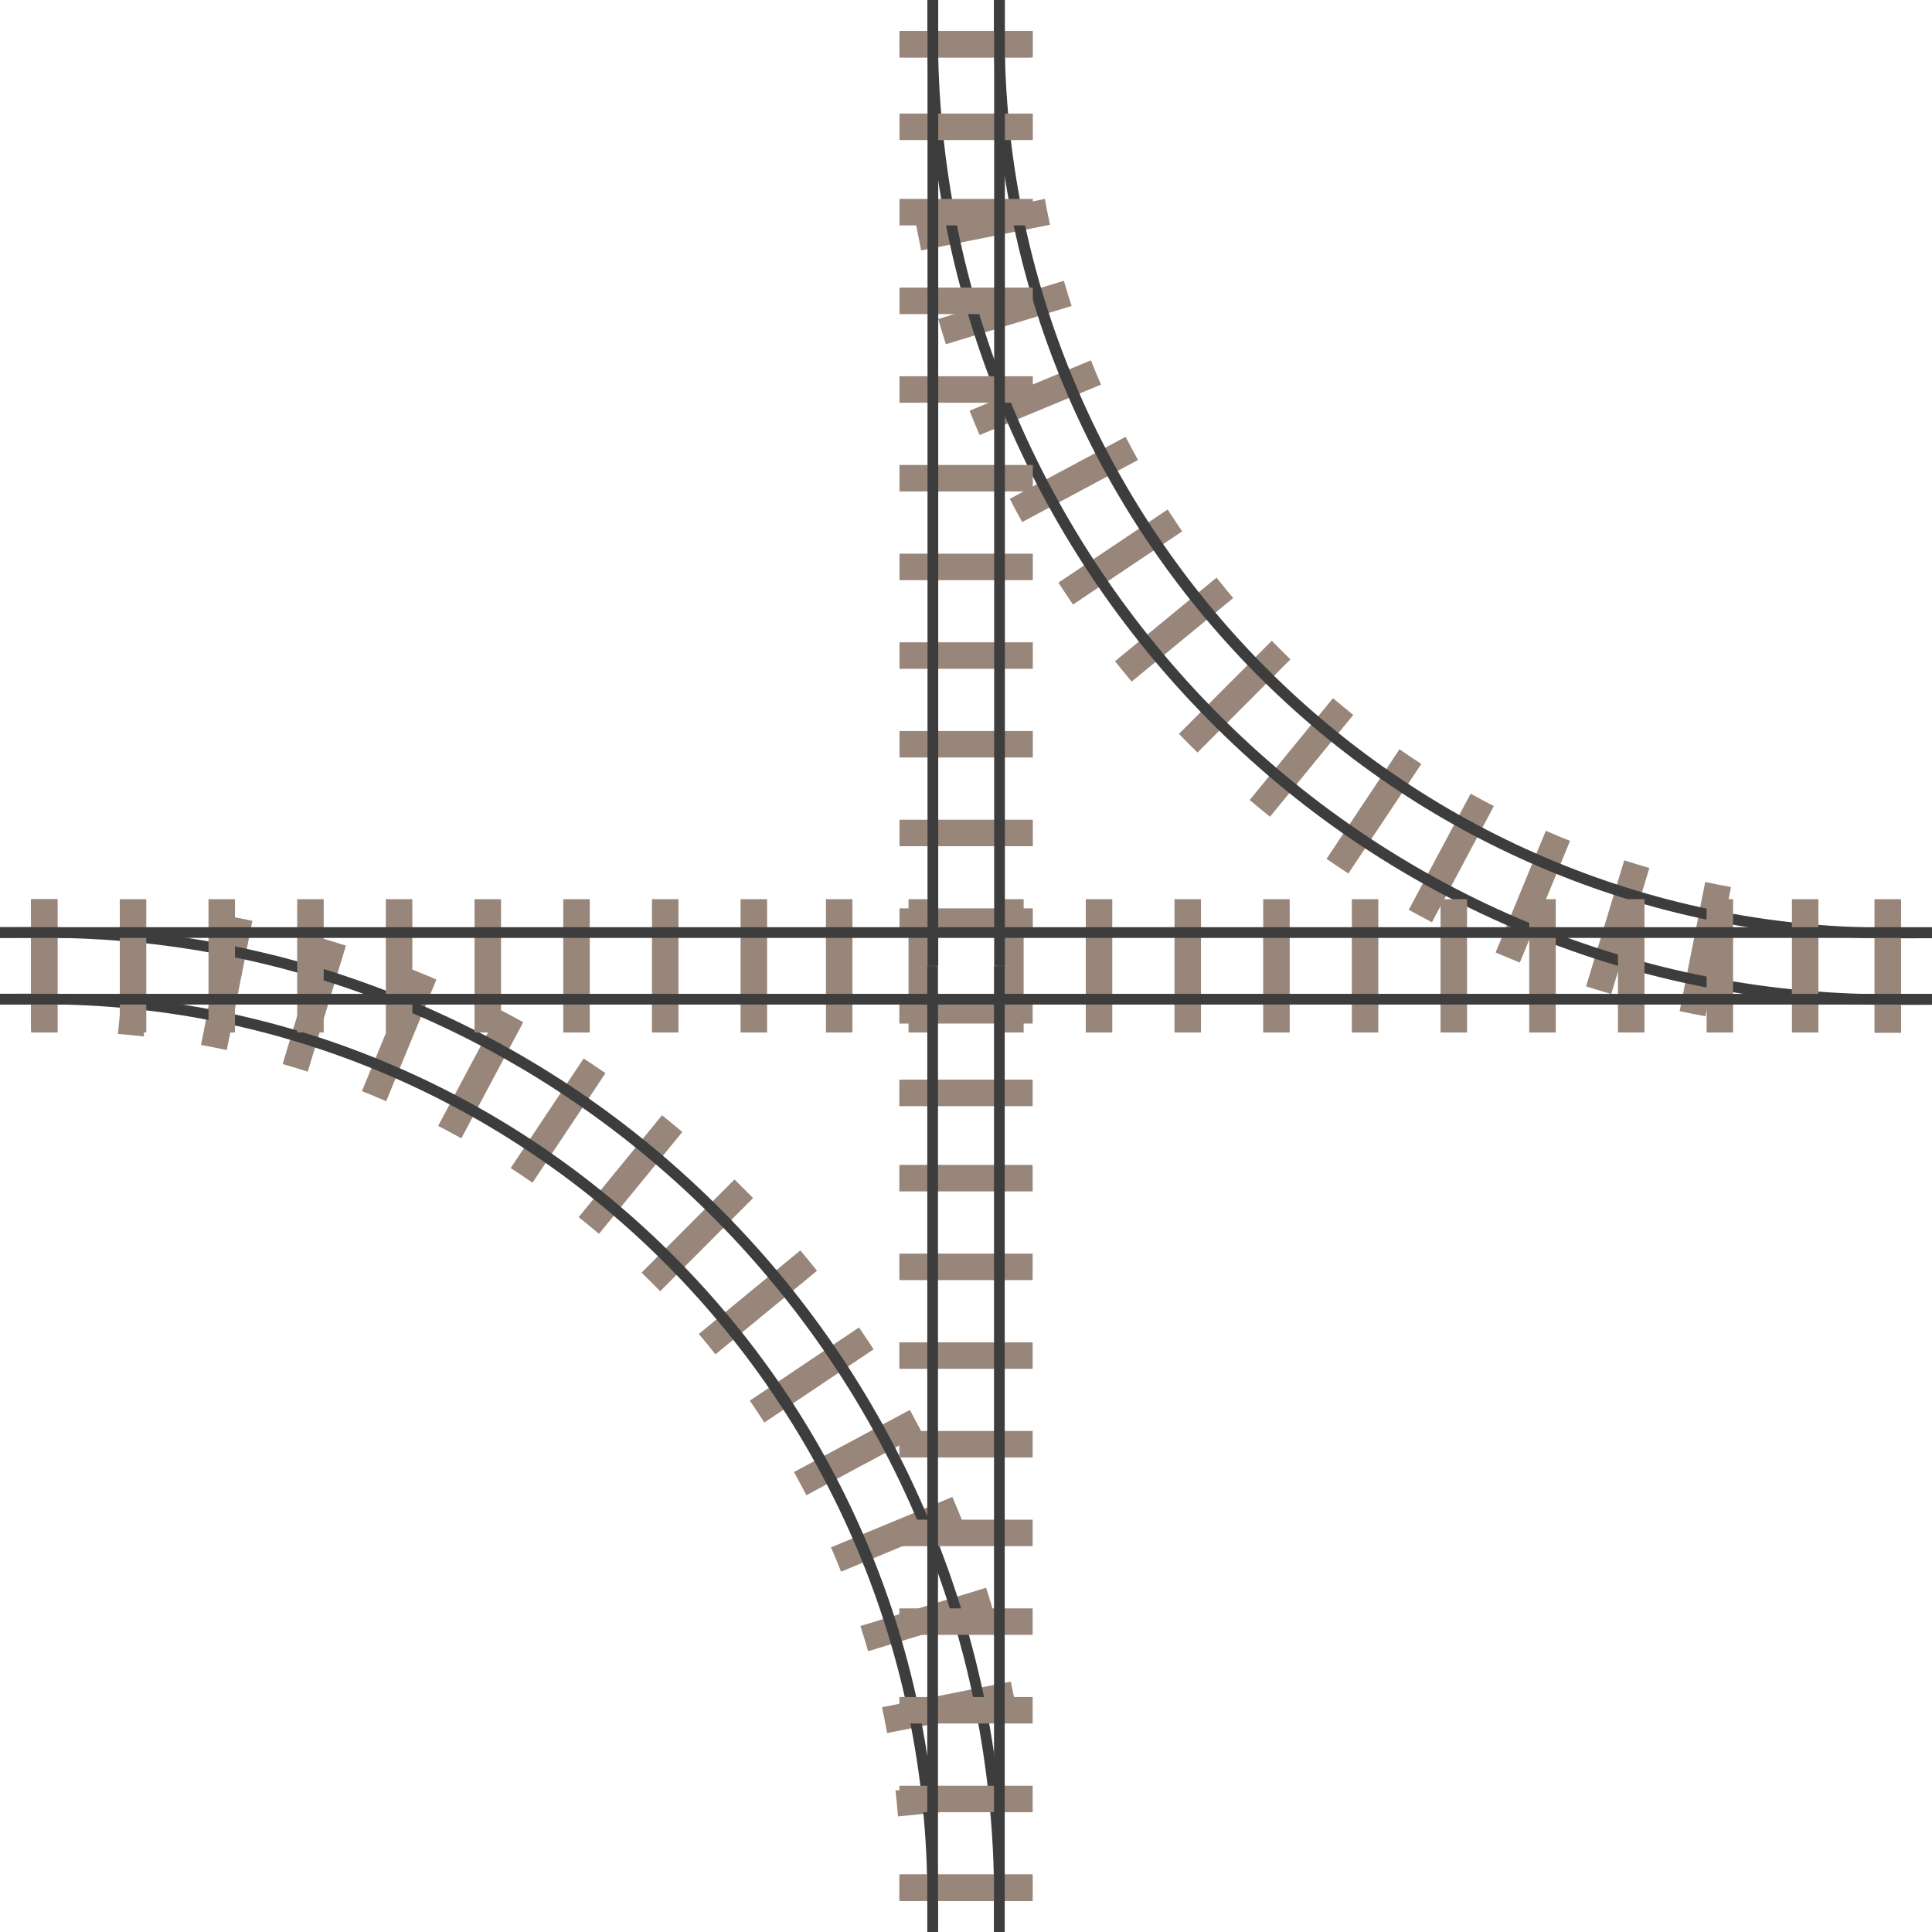
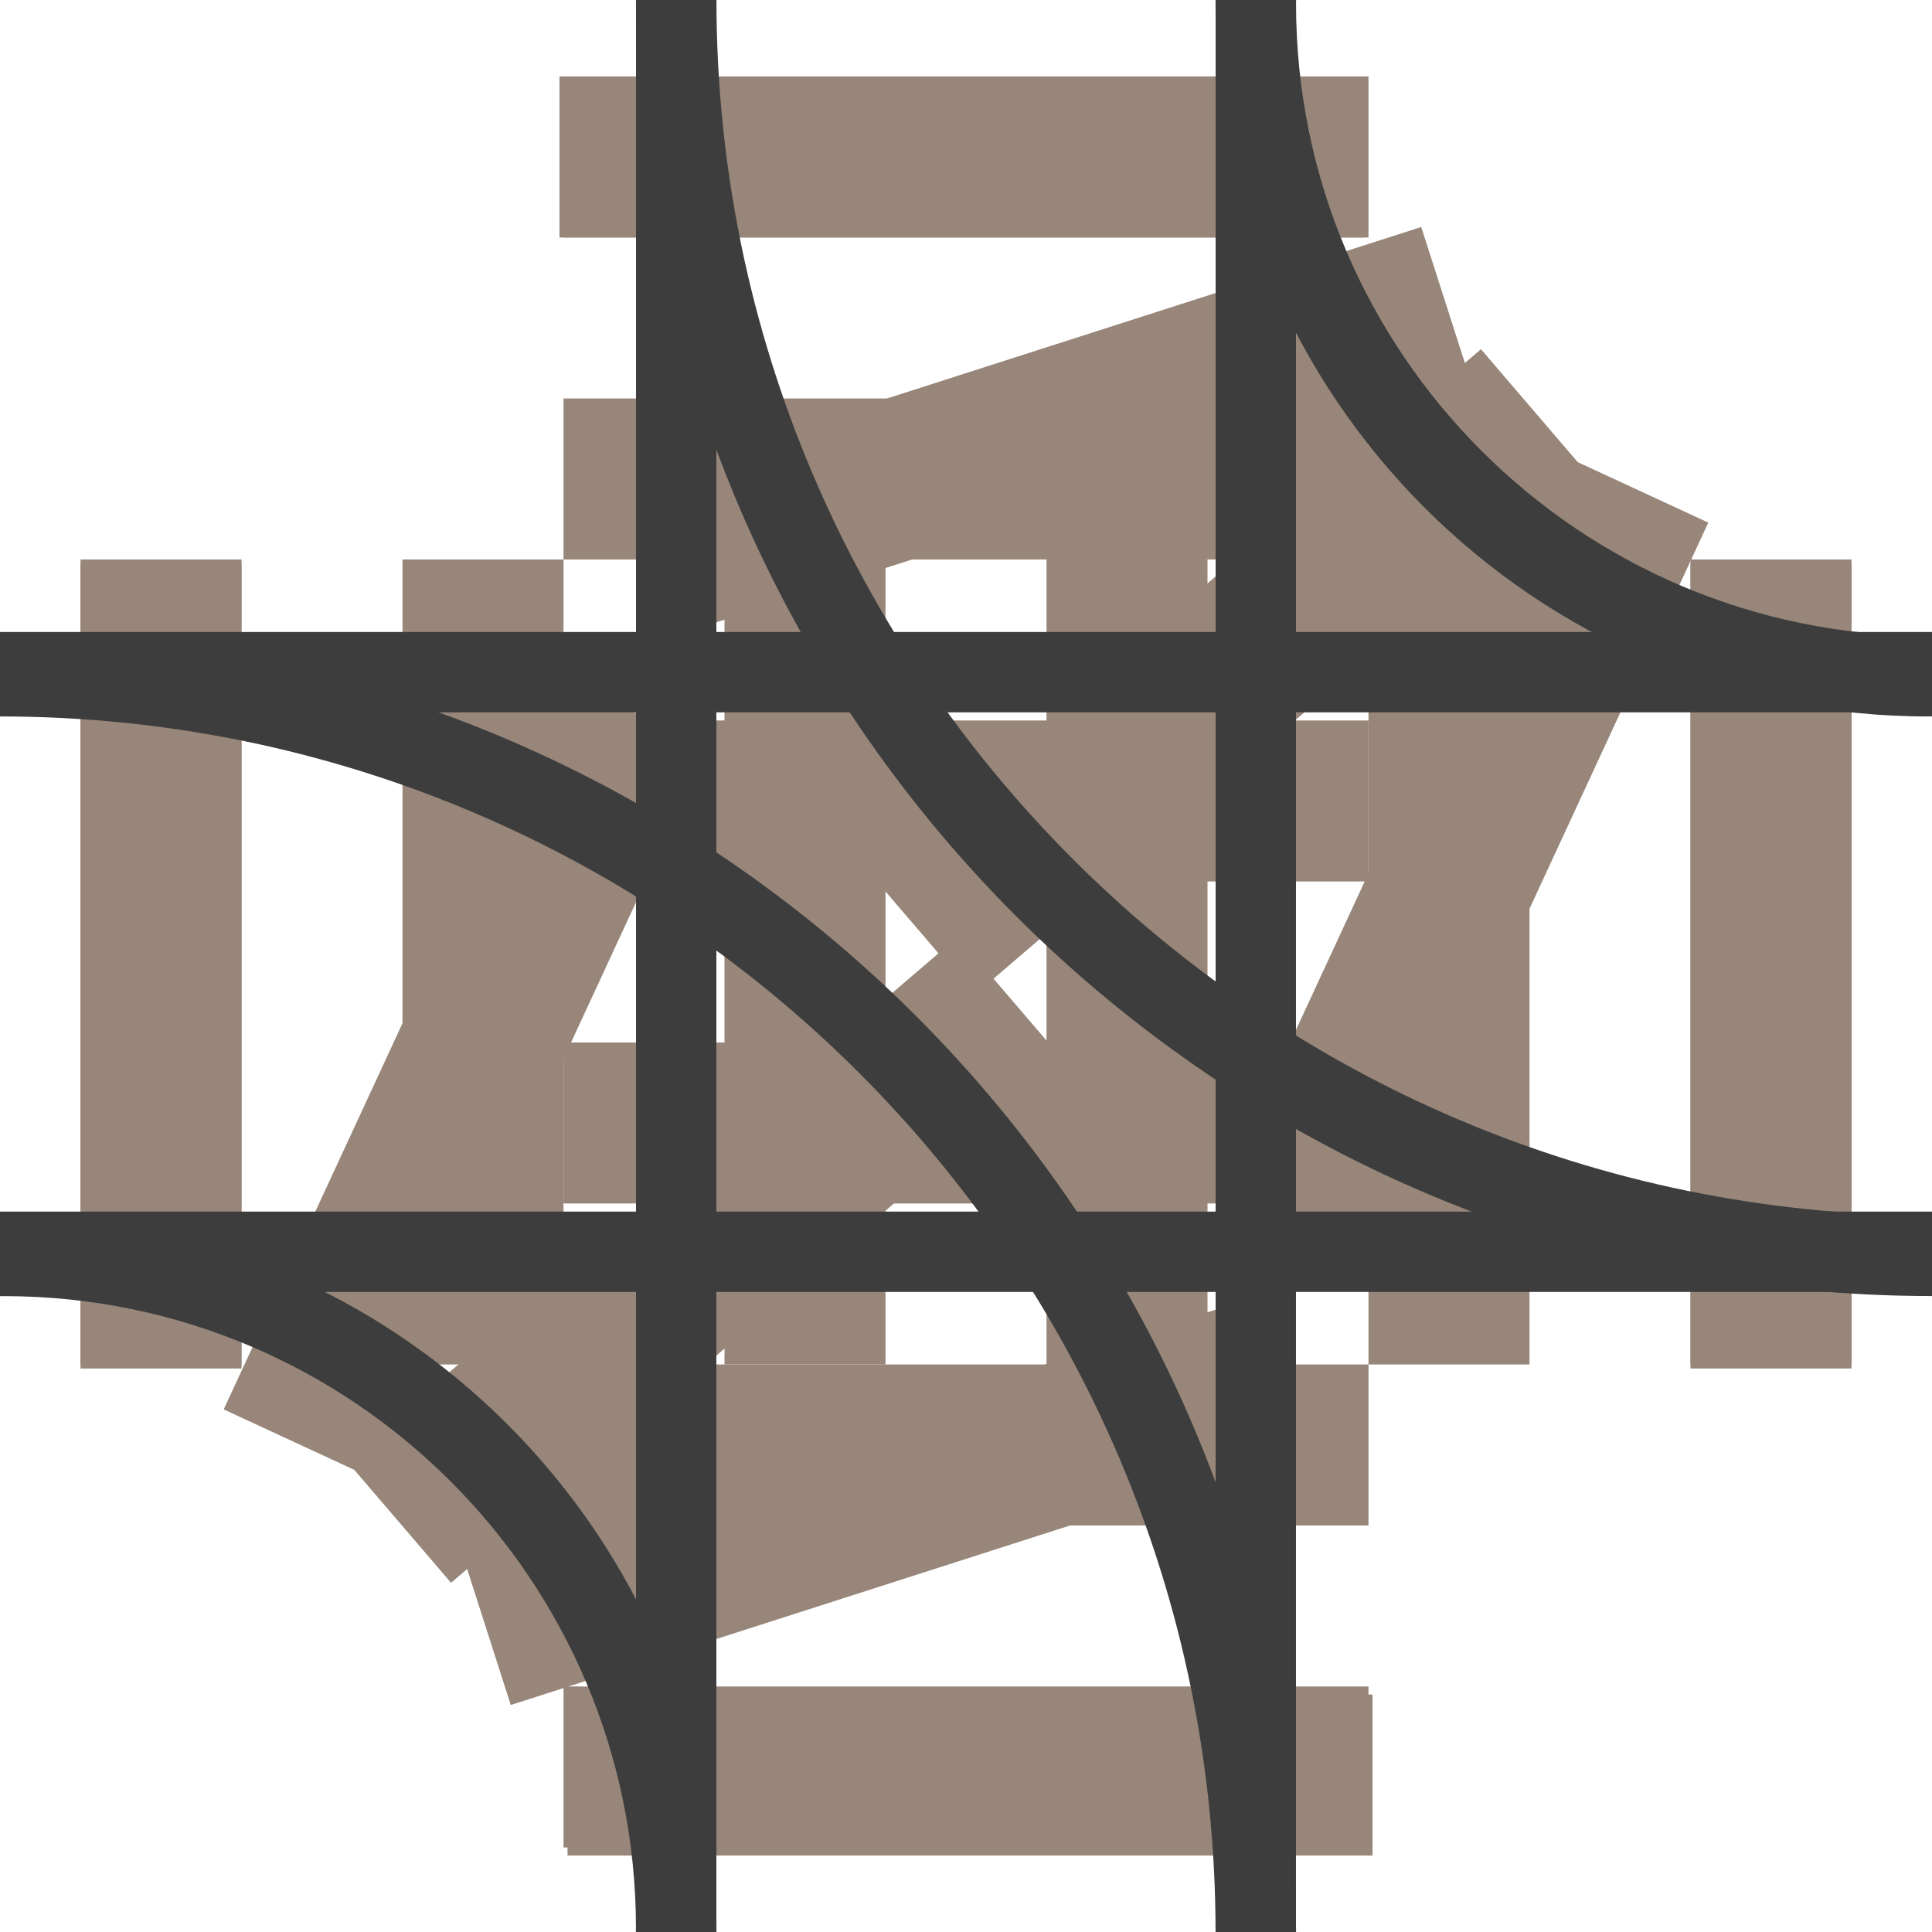
<svg xmlns="http://www.w3.org/2000/svg" version="1.1" id="Ebene_1" x="0px" y="0px" viewBox="0 0 240 240" style="enable-background:new 0 0 240 240;" xml:space="preserve">
  <style type="text/css">
- 	.st0{fill:#978679;}
- 	.st1{fill:#3D3D3D;}
- 	.st2{fill:none;}
+ 	.st0{fill:none;}
+ 	.st1{fill:#978679;}
+ 	.st2{fill:#3D3D3D;}
</style>
  <g>
-     <g>
-       <g>
-         <path class="st0" d="M82.01,160.4l11.54-11.57c-0.76-0.78-1.53-1.55-2.31-2.31L79.7,158.09     C80.48,158.85,81.25,159.62,82.01,160.4z" />
-         <path class="st0" d="M104.48,195.24l15.08-6.26c-0.4-1.01-0.82-2.02-1.25-3.02l-15.08,6.26     C103.67,193.22,104.08,194.23,104.48,195.24z" />
-         <path class="st0" d="M47.97,136.8l6.24-15.12c-1-0.43-2-0.85-3.01-1.25l-6.24,15.12C45.97,135.94,46.98,136.36,47.97,136.8z" />
-         <path class="st0" d="M110.2,215.29l16-3.19c-0.2-1.07-0.41-2.14-0.63-3.21l-16,3.19C109.8,213.14,110.01,214.21,110.2,215.29z" />
-         <path class="st0" d="M66.15,146.92l9.06-13.61c-0.9-0.62-1.8-1.23-2.71-1.82l-9.06,13.61C64.35,145.69,65.25,146.3,66.15,146.92z     " />
-         <path class="st0" d="M94.95,176.71l13.57-9.09c-0.59-0.91-1.2-1.82-1.81-2.72l-13.56,9.09C93.76,174.89,94.36,175.8,94.95,176.71     z" />
-         <path class="st0" d="M28.17,130.44l3.18-16.05c-1.06-0.23-2.13-0.44-3.2-0.63l-3.18,16.05C26.05,130,27.11,130.21,28.17,130.44z" />
-         <path class="st0" d="M111.24,222.38c0.12,1.08,0.23,2.17,0.31,3.26l16.24-1.6" />
-         <path class="st0" d="M74.41,153.27l10.35-12.65c-0.83-0.7-1.67-1.39-2.52-2.08L71.88,151.2     C72.74,151.88,73.58,152.57,74.41,153.27z" />
-         <path class="st0" d="M100.17,185.74l14.39-7.71c-0.5-0.97-1.01-1.93-1.54-2.88l-14.39,7.71     C99.16,183.81,99.67,184.77,100.17,185.74z" />
-         <path class="st0" d="M38.23,133.13l4.74-15.66c-1.03-0.33-2.08-0.65-3.12-0.95l-4.74,15.66     C36.16,132.48,37.2,132.79,38.23,133.13z" />
-         <path class="st0" d="M107.84,205.12l15.61-4.75c-0.3-1.05-0.62-2.09-0.95-3.13l-15.62,4.75     C107.22,203.03,107.54,204.07,107.84,205.12z" />
-         <path class="st0" d="M57.31,141.41L65,126.98c-0.95-0.53-1.91-1.04-2.88-1.55l-7.69,14.43C55.4,140.37,56.36,140.88,57.31,141.41     z" />
-         <path class="st0" d="M88.88,168.24l12.61-10.38c-0.68-0.85-1.37-1.7-2.07-2.53l-12.61,10.38     C87.51,166.54,88.2,167.39,88.88,168.24z" />
-         <path class="st0" d="M16.25,112.16l-1.6,16.28c1.09,0.09,2.17,0.19,3.25,0.32" />
-         <path class="st0" d="M111.95,234.5c0,0.55-0.01,1.09-0.01,1.64h16.32c0.01-0.54,0.01-1.09,0.01-1.64c0-0.55,0-1.09-0.01-1.64     h-16.32C111.94,233.41,111.95,233.95,111.95,234.5z" />
-         <path class="st0" d="M5.48,111.71c-0.54,0-1.09-0.01-1.63-0.01v16.36c0.54,0.01,1.09,0.01,1.63,0.01c0.54,0,1.09,0,1.63-0.01     V111.7C6.57,111.71,6.03,111.71,5.48,111.71z" />
-       </g>
-       <g>
-         <path class="st1" d="M115.42,188.87c-6.02-14.37-14.63-27.28-25.6-38.36s-23.74-19.78-37.97-25.86     c-14.73-6.29-30.37-9.48-46.5-9.48c-0.5,0-4.85,0.01-5.35,0.01l0,1.32c0.5-0.01,4.85-0.01,5.35-0.01     c65.14,0,118.14,53.54,118.14,119.35c0,0.1,0,4.06,0,4.16h1.31c0-0.1,0-4.06,0-4.16C124.8,219.55,121.65,203.74,115.42,188.87z" />
-         <path class="st1" d="M5.35,124.76c60.63,0,109.85,49.81,109.85,111.06c0,0.1,0,4.07,0,4.17h1.33c0-0.1,0-4.07,0-4.17     c0-15.17-2.86-29.87-8.66-43.73c-5.6-13.38-13.63-25.41-23.84-35.73c-10.22-10.32-22.12-18.43-35.37-24.09     c-13.72-5.86-28.29-8.83-43.31-8.83c-0.5,0-4.85,0.01-5.35,0.01l0,1.32C0.5,124.77,4.85,124.76,5.35,124.76z" />
-       </g>
-     </g>
-     <g>
-       <rect x="111.72" y="232.85" class="st0" width="16.56" height="3.29" />
-       <rect x="111.72" y="221.83" class="st0" width="16.56" height="3.29" />
-       <rect x="111.72" y="210.81" class="st0" width="16.56" height="3.29" />
-       <rect x="111.72" y="199.8" class="st0" width="16.56" height="3.29" />
-       <rect x="111.72" y="188.78" class="st0" width="16.56" height="3.29" />
-       <rect x="111.72" y="177.76" class="st0" width="16.56" height="3.29" />
-       <rect x="111.72" y="166.75" class="st0" width="16.56" height="3.29" />
-       <rect x="111.72" y="155.73" class="st0" width="16.56" height="3.29" />
-       <rect x="111.72" y="144.71" class="st0" width="16.56" height="3.29" />
-       <rect x="111.72" y="134.12" class="st0" width="16.56" height="3.29" />
-       <rect x="111.72" y="123.86" class="st0" width="16.56" height="3.29" />
-     </g>
+     <rect class="st0" width="240" height="240" />
  </g>
  <g>
-     <g>
-       <path class="st0" d="M157.99,79.6l-11.54,11.57c0.76,0.78,1.53,1.55,2.31,2.31l11.54-11.57C159.52,81.15,158.75,80.38,157.99,79.6    z" />
-       <path class="st0" d="M135.52,44.76l-15.08,6.26c0.4,1.01,0.82,2.02,1.25,3.02l15.08-6.26C136.33,46.78,135.92,45.77,135.52,44.76z    " />
-       <path class="st0" d="M192.03,103.2l-6.24,15.12c1,0.43,2,0.85,3.01,1.25l6.24-15.12C194.03,104.06,193.02,103.64,192.03,103.2z" />
-       <path class="st0" d="M129.8,24.71l-16,3.19c0.2,1.07,0.41,2.14,0.63,3.21l16-3.19C130.2,26.86,129.99,25.79,129.8,24.71z" />
-       <path class="st0" d="M173.85,93.08l-9.06,13.61c0.9,0.62,1.8,1.23,2.71,1.82l9.06-13.61C175.65,94.31,174.75,93.7,173.85,93.08z" />
-       <path class="st0" d="M145.05,63.29l-13.57,9.09c0.59,0.91,1.2,1.82,1.81,2.72l13.56-9.09C146.24,65.11,145.64,64.2,145.05,63.29z" />
-       <path class="st0" d="M211.83,109.56l-3.18,16.05c1.06,0.23,2.13,0.44,3.2,0.63l3.18-16.05C213.95,110,212.89,109.79,211.83,109.56    z" />
-       <path class="st0" d="M165.59,86.73l-10.35,12.65c0.83,0.7,1.67,1.39,2.52,2.08l10.35-12.65    C167.26,88.12,166.42,87.43,165.59,86.73z" />
-       <path class="st0" d="M139.83,54.26l-14.39,7.71c0.5,0.97,1.01,1.93,1.54,2.88l14.39-7.71C140.84,56.19,140.33,55.23,139.83,54.26z    " />
-       <path class="st0" d="M201.77,106.87l-4.74,15.66c1.03,0.33,2.08,0.65,3.12,0.95l4.74-15.66    C203.84,107.52,202.8,107.21,201.77,106.87z" />
-       <path class="st0" d="M132.16,34.88l-15.61,4.75c0.3,1.05,0.62,2.09,0.95,3.13l15.62-4.75C132.78,36.97,132.46,35.93,132.16,34.88z    " />
-       <path class="st0" d="M182.69,98.59L175,113.02c0.95,0.53,1.91,1.04,2.88,1.55l7.69-14.43C184.6,99.63,183.64,99.12,182.69,98.59z" />
-       <path class="st0" d="M151.12,71.76l-12.61,10.38c0.68,0.85,1.37,1.7,2.07,2.53l12.61-10.38C152.49,73.46,151.8,72.61,151.12,71.76    z" />
-       <path class="st0" d="M128.05,5.5c0-0.55,0.01-1.09,0.01-1.64h-16.32c-0.01,0.54-0.01,1.09-0.01,1.64c0,0.55,0,1.09,0.01,1.64    h16.32C128.06,6.59,128.05,6.05,128.05,5.5z" />
-       <path class="st0" d="M234.52,128.29c0.54,0,1.09,0.01,1.63,0.01v-16.36c-0.54-0.01-1.09-0.01-1.63-0.01c-0.54,0-1.09,0-1.63,0.01    v16.36C233.43,128.29,233.97,128.29,234.52,128.29z" />
-     </g>
-     <g>
-       <path class="st1" d="M124.58,51.13c6.02,14.37,14.63,27.28,25.6,38.36s23.74,19.78,37.97,25.86c14.73,6.29,30.37,9.48,46.5,9.48    c0.5,0,4.85-0.01,5.35-0.01v-1.32c-0.5,0.01-4.85,0.01-5.35,0.01c-65.14,0-118.14-53.54-118.14-119.35c0-0.1,0-4.06,0-4.16    l-1.31,0c0,0.1,0,4.06,0,4.16C115.2,20.45,118.35,36.26,124.58,51.13z" />
-       <path class="st1" d="M234.65,115.24c-60.63,0-109.85-49.81-109.85-111.06c0-0.1,0-4.07,0-4.17h-1.33c0,0.1,0,4.07,0,4.17    c0,15.17,2.86,29.87,8.66,43.73c5.6,13.38,13.63,25.41,23.84,35.73c10.22,10.32,22.12,18.43,35.37,24.09    c13.72,5.86,28.29,8.83,43.31,8.83c0.5,0,4.85-0.01,5.35-0.01v-1.32C239.5,115.23,235.15,115.24,234.65,115.24z" />
-     </g>
+     <rect class="st0" width="240" height="240" />
  </g>
  <g>
-     <g>
-       <rect x="111.74" y="112.84" class="st0" width="16.56" height="3.29" />
-       <rect x="111.74" y="101.83" class="st0" width="16.56" height="3.29" />
-       <rect x="111.74" y="90.81" class="st0" width="16.56" height="3.29" />
-       <rect x="111.74" y="79.79" class="st0" width="16.56" height="3.29" />
-       <rect x="111.74" y="68.78" class="st0" width="16.56" height="3.29" />
-       <rect x="111.74" y="57.76" class="st0" width="16.56" height="3.29" />
-       <rect x="111.74" y="46.74" class="st0" width="16.56" height="3.29" />
-       <rect x="111.74" y="35.73" class="st0" width="16.56" height="3.29" />
-       <rect x="111.74" y="24.71" class="st0" width="16.56" height="3.29" />
-       <rect x="111.74" y="14.11" class="st0" width="16.56" height="3.29" />
-       <rect x="111.74" y="3.85" class="st0" width="16.56" height="3.29" />
-     </g>
+     <rect x="69.5" y="9.5" class="st1" width="100" height="20" />
+     <rect x="210" y="70" class="st1" width="20" height="100" />
+     <polygon class="st1" points="81.34,58.76 87.45,77.8 177.54,48.88 108.02,108.43 121.03,123.62 190.57,64.06 152.04,147.26    170.19,155.67 212.21,64.92 195.99,57.41 183.97,43.38 181.97,45.09 176.55,28.2  " />
  </g>
  <g>
-     <g>
-       <rect x="3.87" y="111.7" class="st0" width="3.29" height="16.56" />
-       <rect x="14.88" y="111.7" class="st0" width="3.29" height="16.56" />
-       <rect x="25.9" y="111.7" class="st0" width="3.29" height="16.56" />
-       <rect x="36.92" y="111.7" class="st0" width="3.29" height="16.56" />
-       <rect x="47.93" y="111.7" class="st0" width="3.29" height="16.56" />
-       <rect x="58.95" y="111.7" class="st0" width="3.29" height="16.56" />
-       <rect x="69.97" y="111.7" class="st0" width="3.29" height="16.56" />
-       <rect x="80.99" y="111.7" class="st0" width="3.29" height="16.56" />
-       <rect x="92" y="111.7" class="st0" width="3.29" height="16.56" />
-       <rect x="102.6" y="111.7" class="st0" width="3.29" height="16.56" />
-       <rect x="112.86" y="111.7" class="st0" width="3.29" height="16.56" />
-     </g>
-     <g>
-       <rect y="123.46" class="st1" width="120" height="1.33" />
-       <rect y="115.18" class="st1" width="120" height="1.33" />
-     </g>
+     <rect x="70.5" y="210.5" class="st1" width="100" height="20" />
+     <rect x="10" y="70" class="st1" width="20" height="100" />
+     <polygon class="st1" points="158.66,181.24 152.55,162.2 62.46,191.12 131.98,131.57 118.97,116.38 49.43,175.94 87.96,92.74    69.81,84.33 27.79,175.08 44.01,182.59 56.03,196.62 58.03,194.91 63.45,211.8  " />
  </g>
  <g>
-     <g>
-       <rect x="123.87" y="111.7" class="st0" width="3.29" height="16.56" />
-       <rect x="134.88" y="111.7" class="st0" width="3.29" height="16.56" />
-       <rect x="145.9" y="111.7" class="st0" width="3.29" height="16.56" />
-       <rect x="156.92" y="111.7" class="st0" width="3.29" height="16.56" />
-       <rect x="167.93" y="111.7" class="st0" width="3.29" height="16.56" />
-       <rect x="178.95" y="111.7" class="st0" width="3.29" height="16.56" />
-       <rect x="189.97" y="111.7" class="st0" width="3.29" height="16.56" />
-       <rect x="200.99" y="111.7" class="st0" width="3.29" height="16.56" />
-       <rect x="212" y="111.7" class="st0" width="3.29" height="16.56" />
-       <rect x="222.6" y="111.7" class="st0" width="3.29" height="16.56" />
-       <rect x="232.86" y="111.7" class="st0" width="3.29" height="16.56" />
-     </g>
-     <g>
-       <rect x="120" y="123.46" class="st1" width="120" height="1.33" />
-       <rect x="120" y="115.18" class="st1" width="120" height="1.33" />
-     </g>
+     <rect x="10" y="69.5" class="st1" width="20" height="100" />
+     <rect x="210" y="69.5" class="st1" width="20" height="100" />
+     <rect x="170" y="69.5" class="st1" width="20" height="100" />
+     <rect x="130" y="69.5" class="st1" width="20" height="100" />
+     <rect x="90" y="69.5" class="st1" width="20" height="100" />
+     <rect x="50" y="69.5" class="st1" width="20" height="100" />
  </g>
  <g>
-     <rect x="123.48" y="120.01" class="st1" width="1.33" height="119.99" />
-     <rect x="115.19" y="120.01" class="st1" width="1.33" height="119.99" />
+     <rect x="70" y="9.5" class="st1" width="100" height="20" />
+     <rect x="70" y="209.5" class="st1" width="100" height="20" />
+     <rect x="70" y="169.5" class="st1" width="100" height="20" />
+     <rect x="70" y="129.5" class="st1" width="100" height="20" />
+     <rect x="70" y="89.5" class="st1" width="100" height="20" />
+     <rect x="70" y="49.5" class="st1" width="100" height="20" />
  </g>
  <g>
-     <rect x="123.5" y="0" class="st1" width="1.33" height="119.99" />
-     <rect x="115.22" y="0" class="st1" width="1.33" height="119.99" />
+     <path class="st2" d="M89,239.5C89,190.7,49.3,151,0.5,151c-0.17,0-0.33,0.01-0.5,0.01v10.01c0.17,0,0.33-0.01,0.5-0.01   c43.29,0,78.5,35.21,78.5,78.5c0,0.17-0.01,0.33-0.01,0.5h10.01C88.99,239.83,89,239.67,89,239.5z" />
+     <path class="st2" d="M0,79v10c83.26,0,151,67.74,151,151h10C161,151.22,88.78,79,0,79z" />
  </g>
  <g>
-     <rect class="st2" width="240" height="240" />
+     <rect x="0" y="150.51" class="st2" width="240" height="9.98" />
+     <rect x="0" y="78.51" class="st2" width="240" height="9.98" />
  </g>
  <g>
-     <rect class="st2" width="240" height="240" />
+     <rect x="79.01" y="-0.5" class="st2" width="9.98" height="240" />
+     <rect x="151.01" y="-0.5" class="st2" width="9.98" height="240" />
+   </g>
+   <g>
+     <path class="st2" d="M151,0.5c0,48.8,39.7,88.5,88.5,88.5c0.17,0,0.33-0.01,0.5-0.01V78.99c-0.17,0-0.33,0.01-0.5,0.01   C196.21,79,161,43.79,161,0.5c0-0.17,0.01-0.33,0.01-0.5l-10.01,0C151.01,0.17,151,0.33,151,0.5z" />
+     <path class="st2" d="M240,161v-10C156.74,151,89,83.26,89,0L79,0C79,88.78,151.22,161,240,161z" />
  </g>
</svg>
